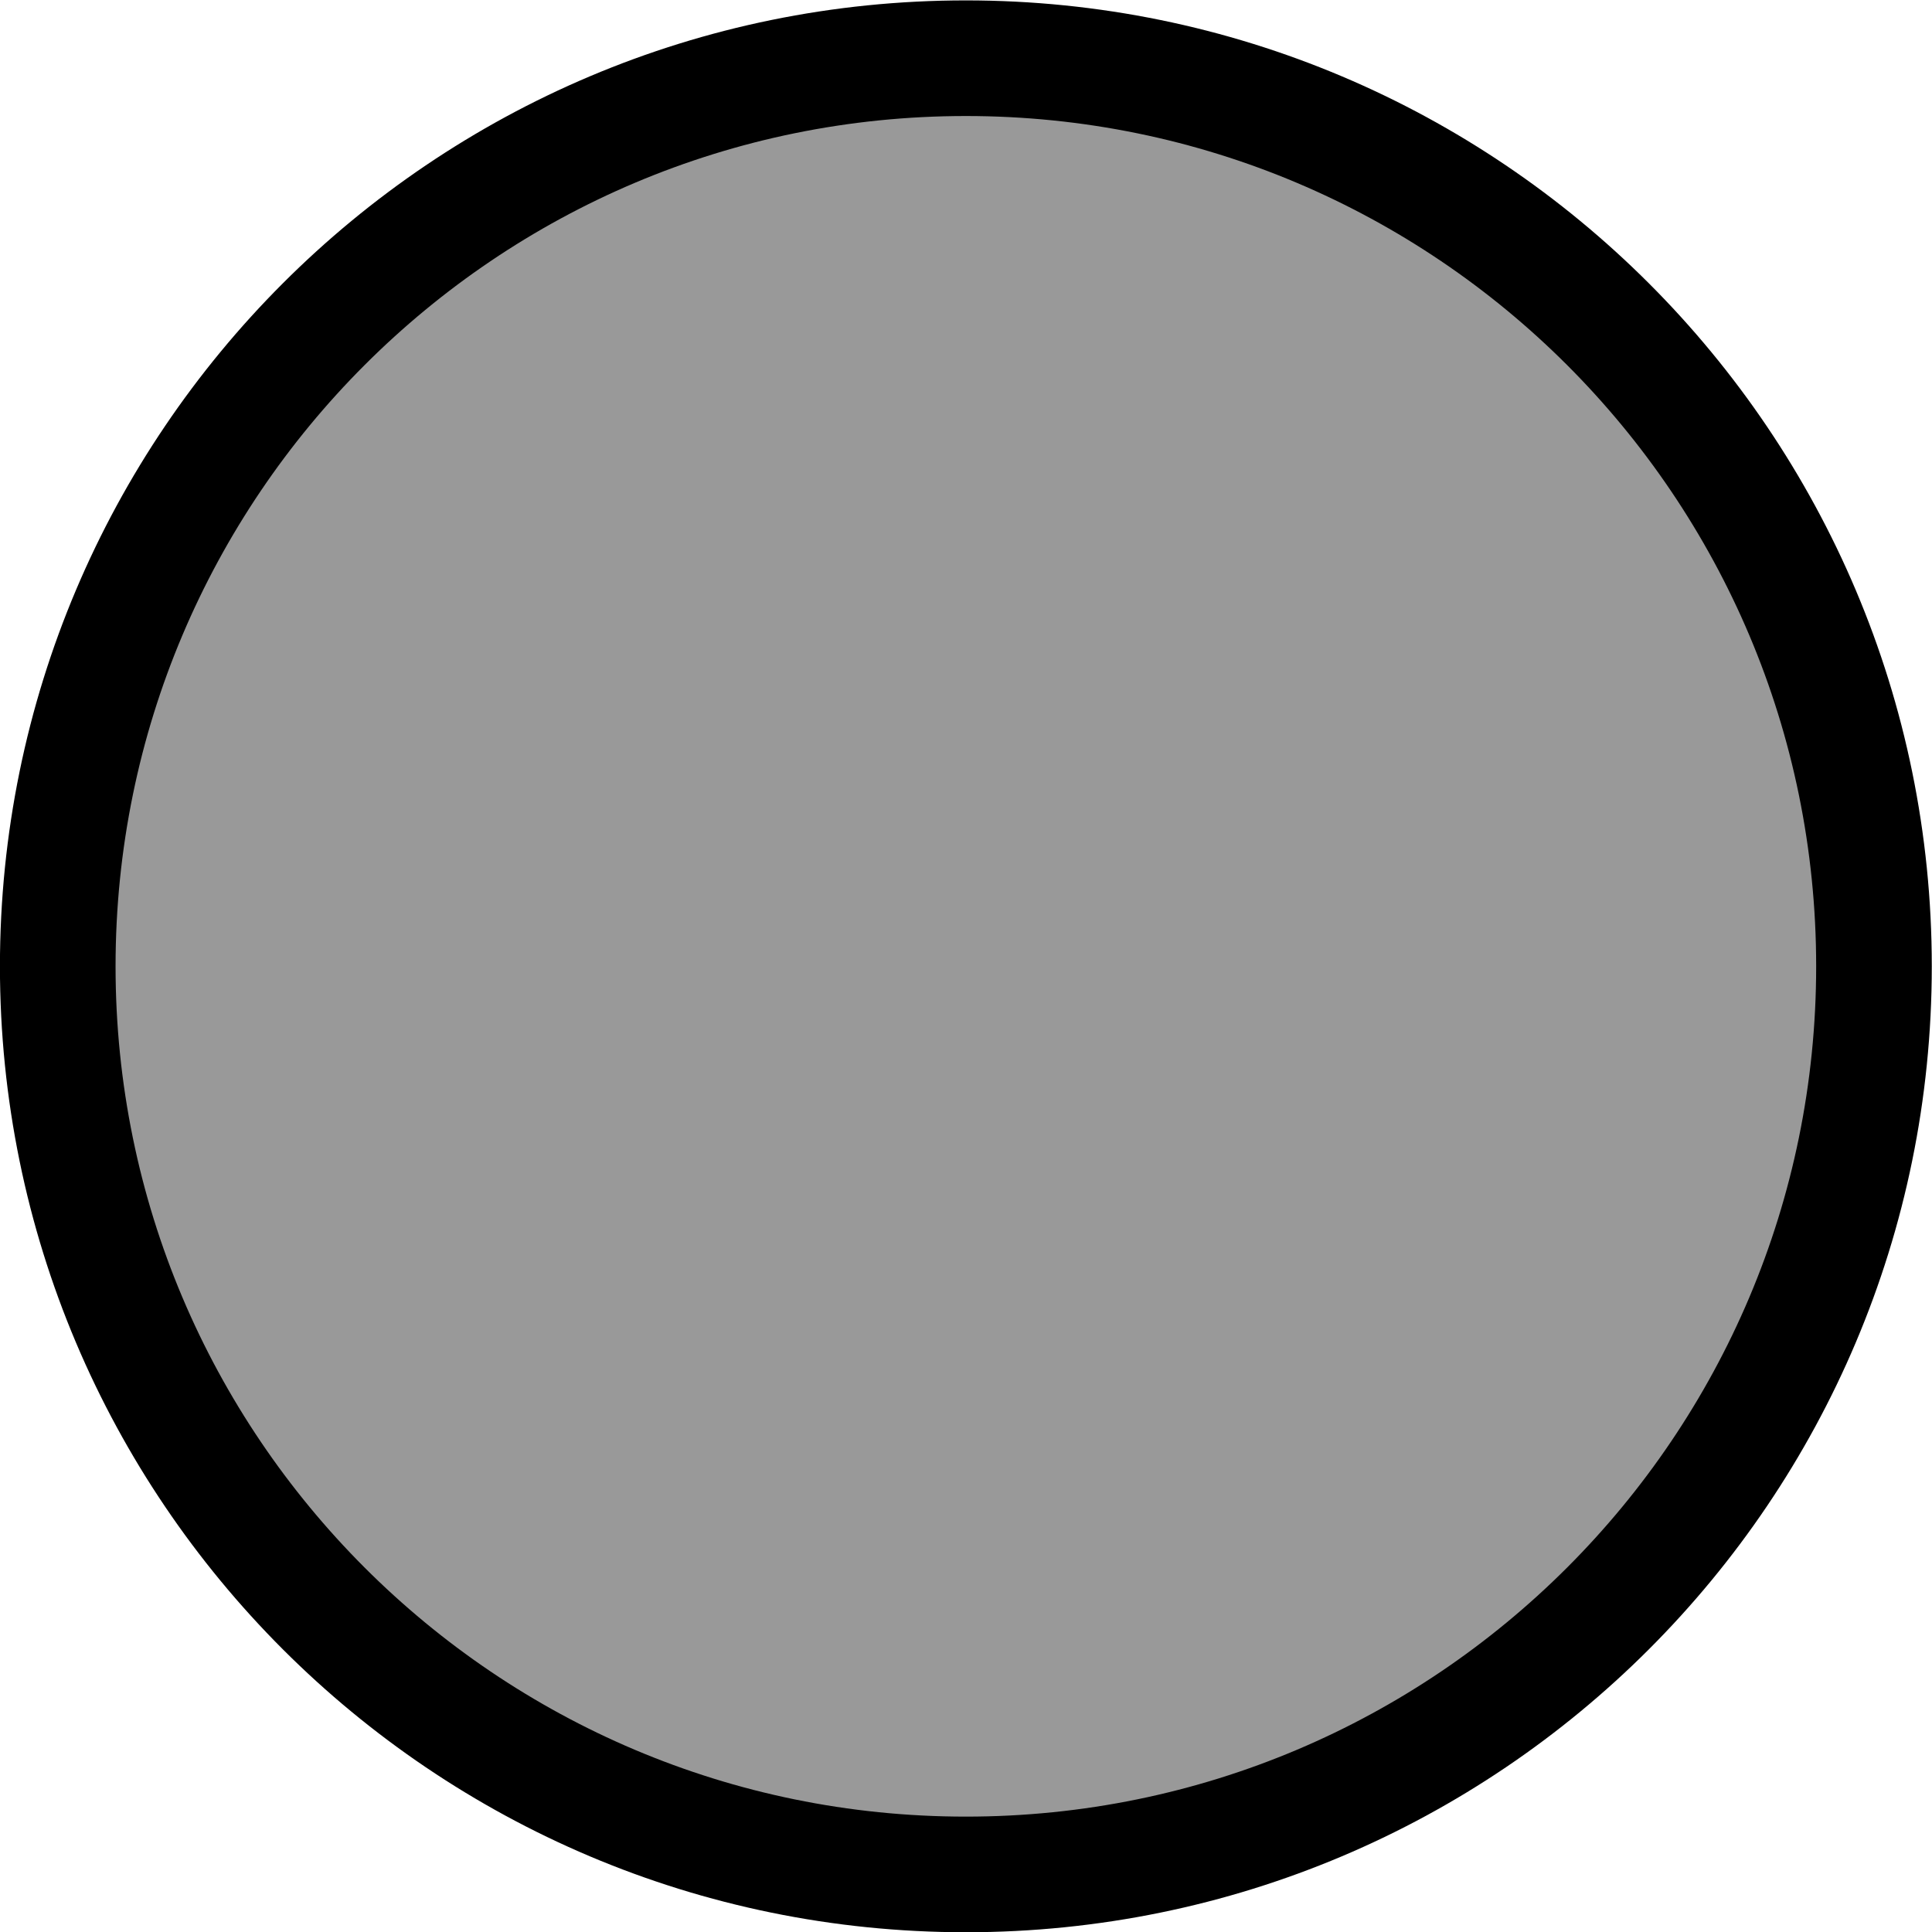
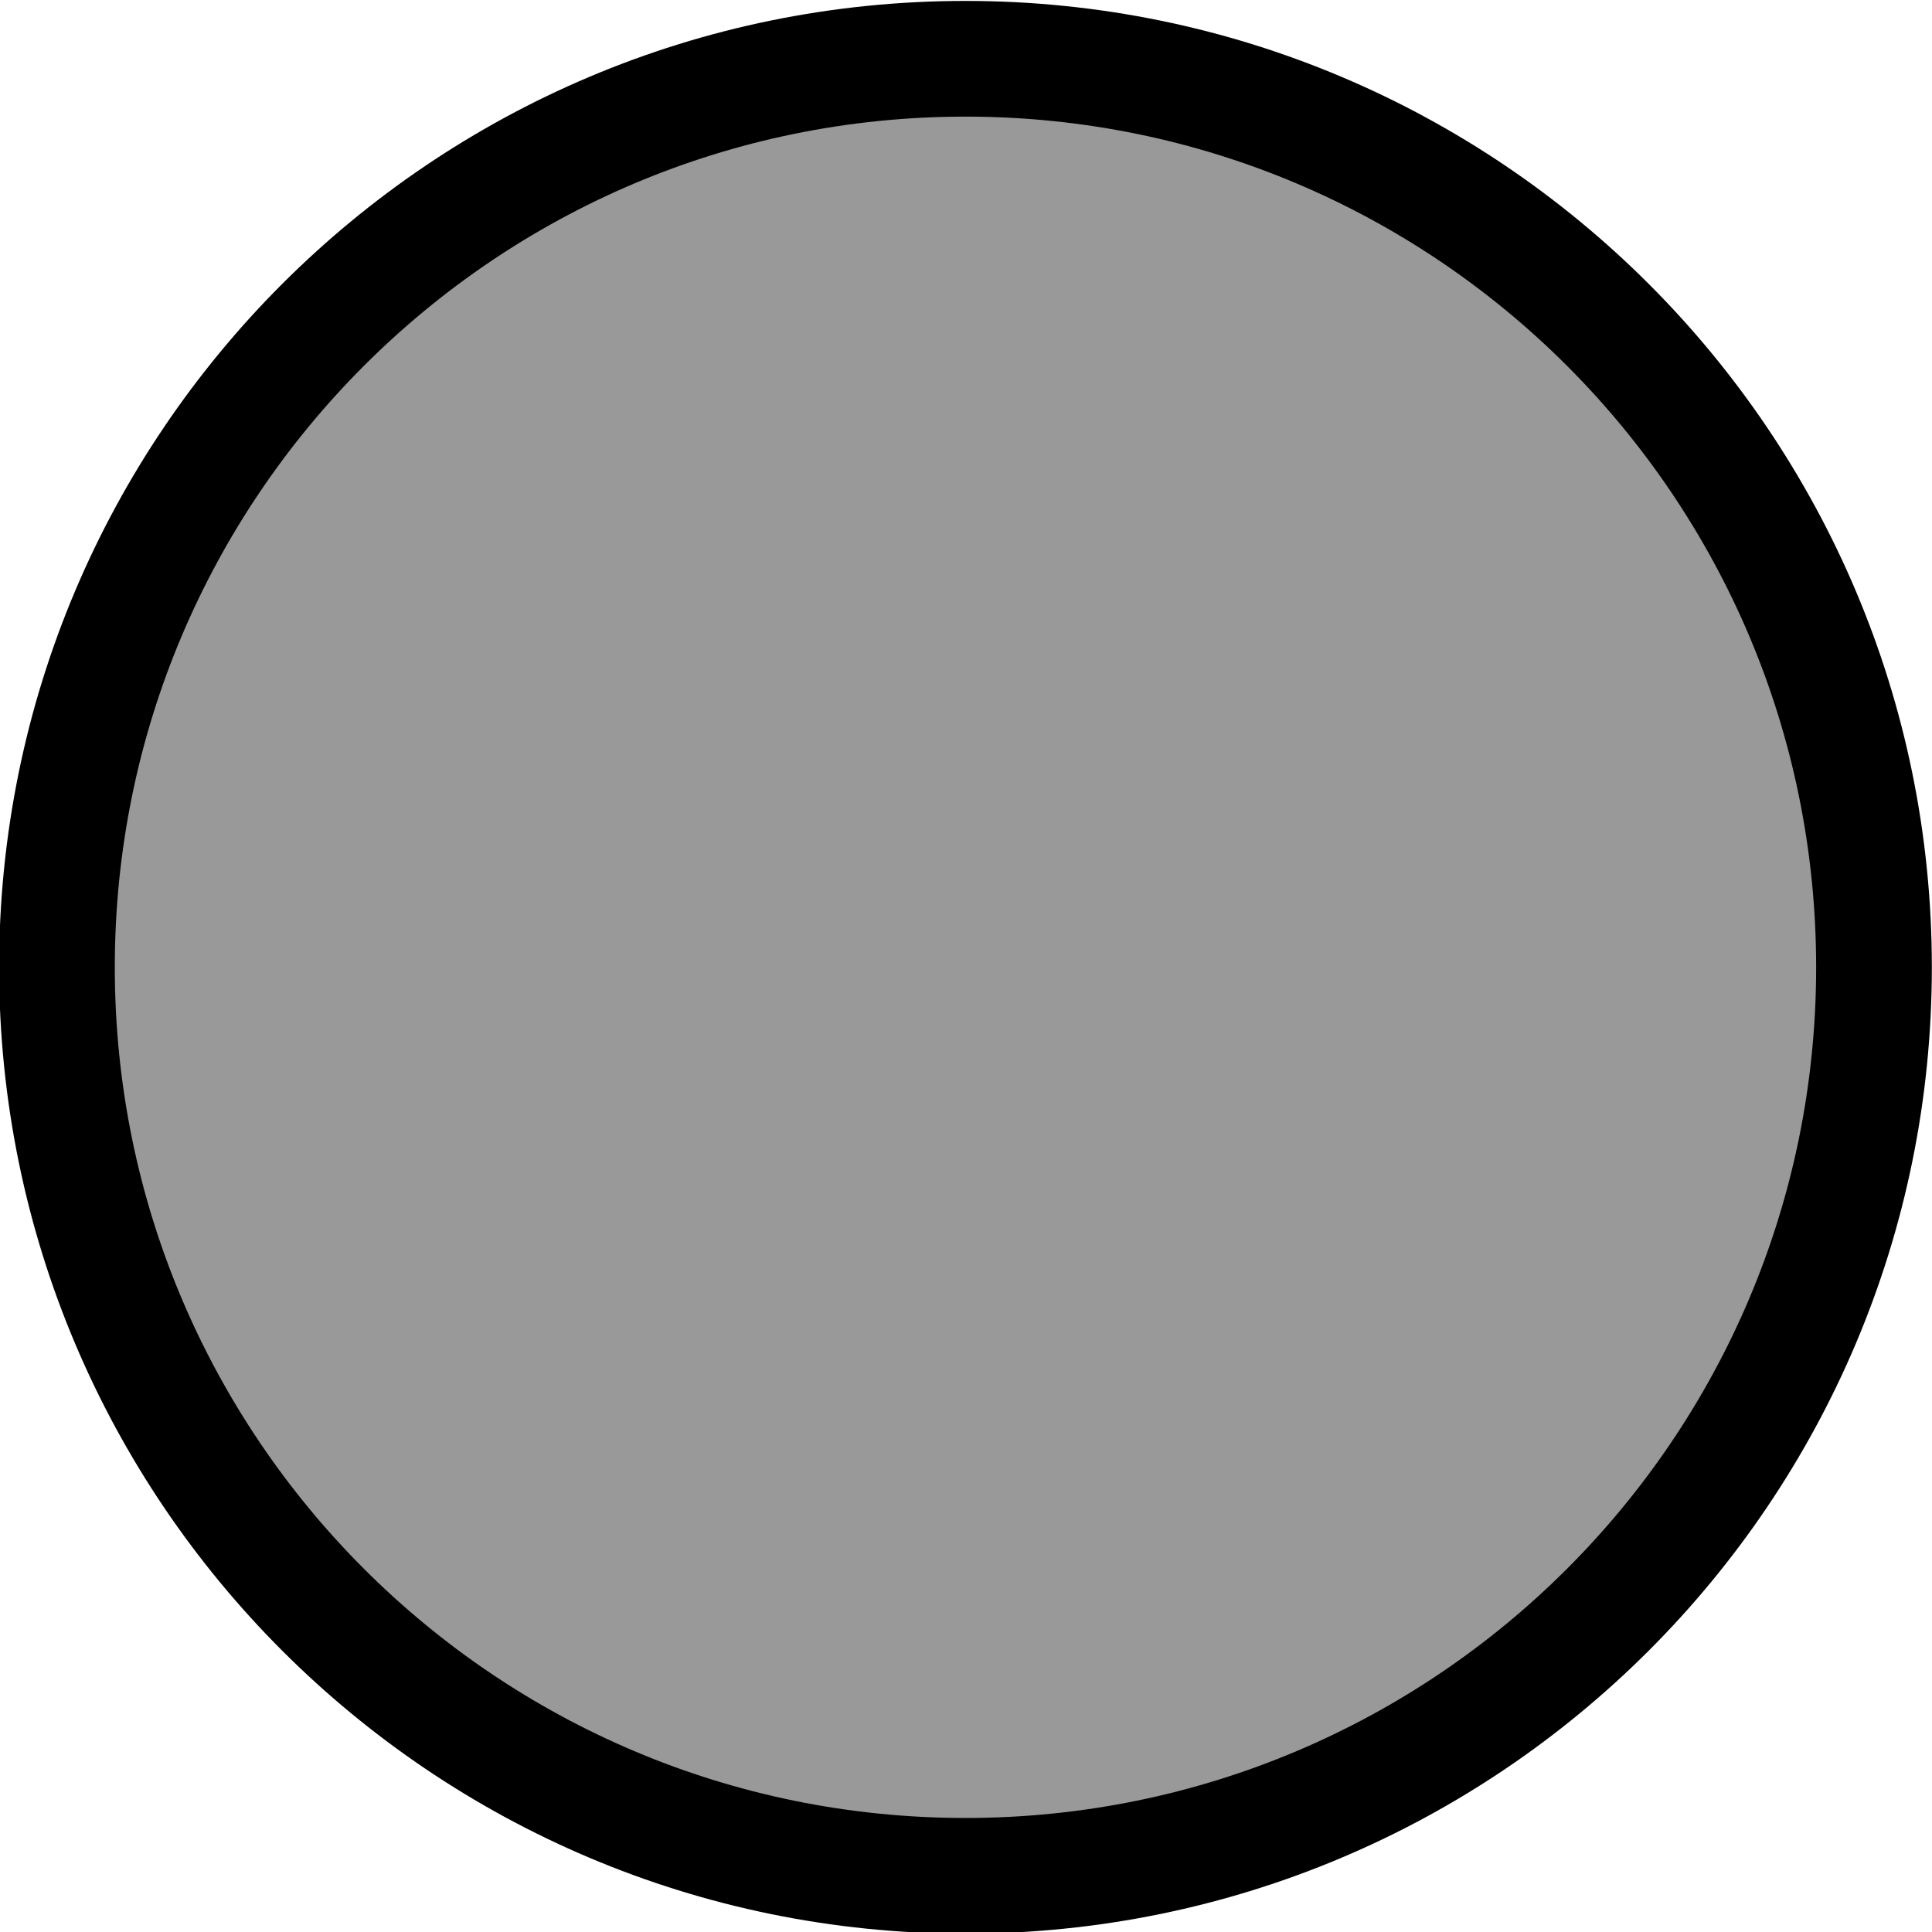
- <svg xmlns="http://www.w3.org/2000/svg" version="1.1" width="349.438" height="349.469" id="svg2">
+ <svg xmlns="http://www.w3.org/2000/svg" version="1.1" width="33.563" height="33.562" id="svg2">
  <defs id="defs4" />
-   <g transform="translate(614.8438,-210.0625)" id="layer1">
-     <path d="m -275.871,384.855 a 164.263,164.263 0 0 1 -328.527,0 164.263,164.263 0 1 1 328.527,0 z" id="path3045" style="fill:#999999;stroke:#000000;stroke-width:20.915;stroke-miterlimit:4;stroke-dasharray:none" />
+   <g transform="translate(456.9063,-368)" id="layer1">
+     <path d="m -424.351,384.804 a 15.783,15.783 0 0 1 -31.566,0 15.783,15.783 0 1 1 31.566,0 z" id="path3045" style="fill:#999999;stroke:#000000;stroke-width:2.01;stroke-miterlimit:4;stroke-dasharray:none" />
  </g>
</svg>
